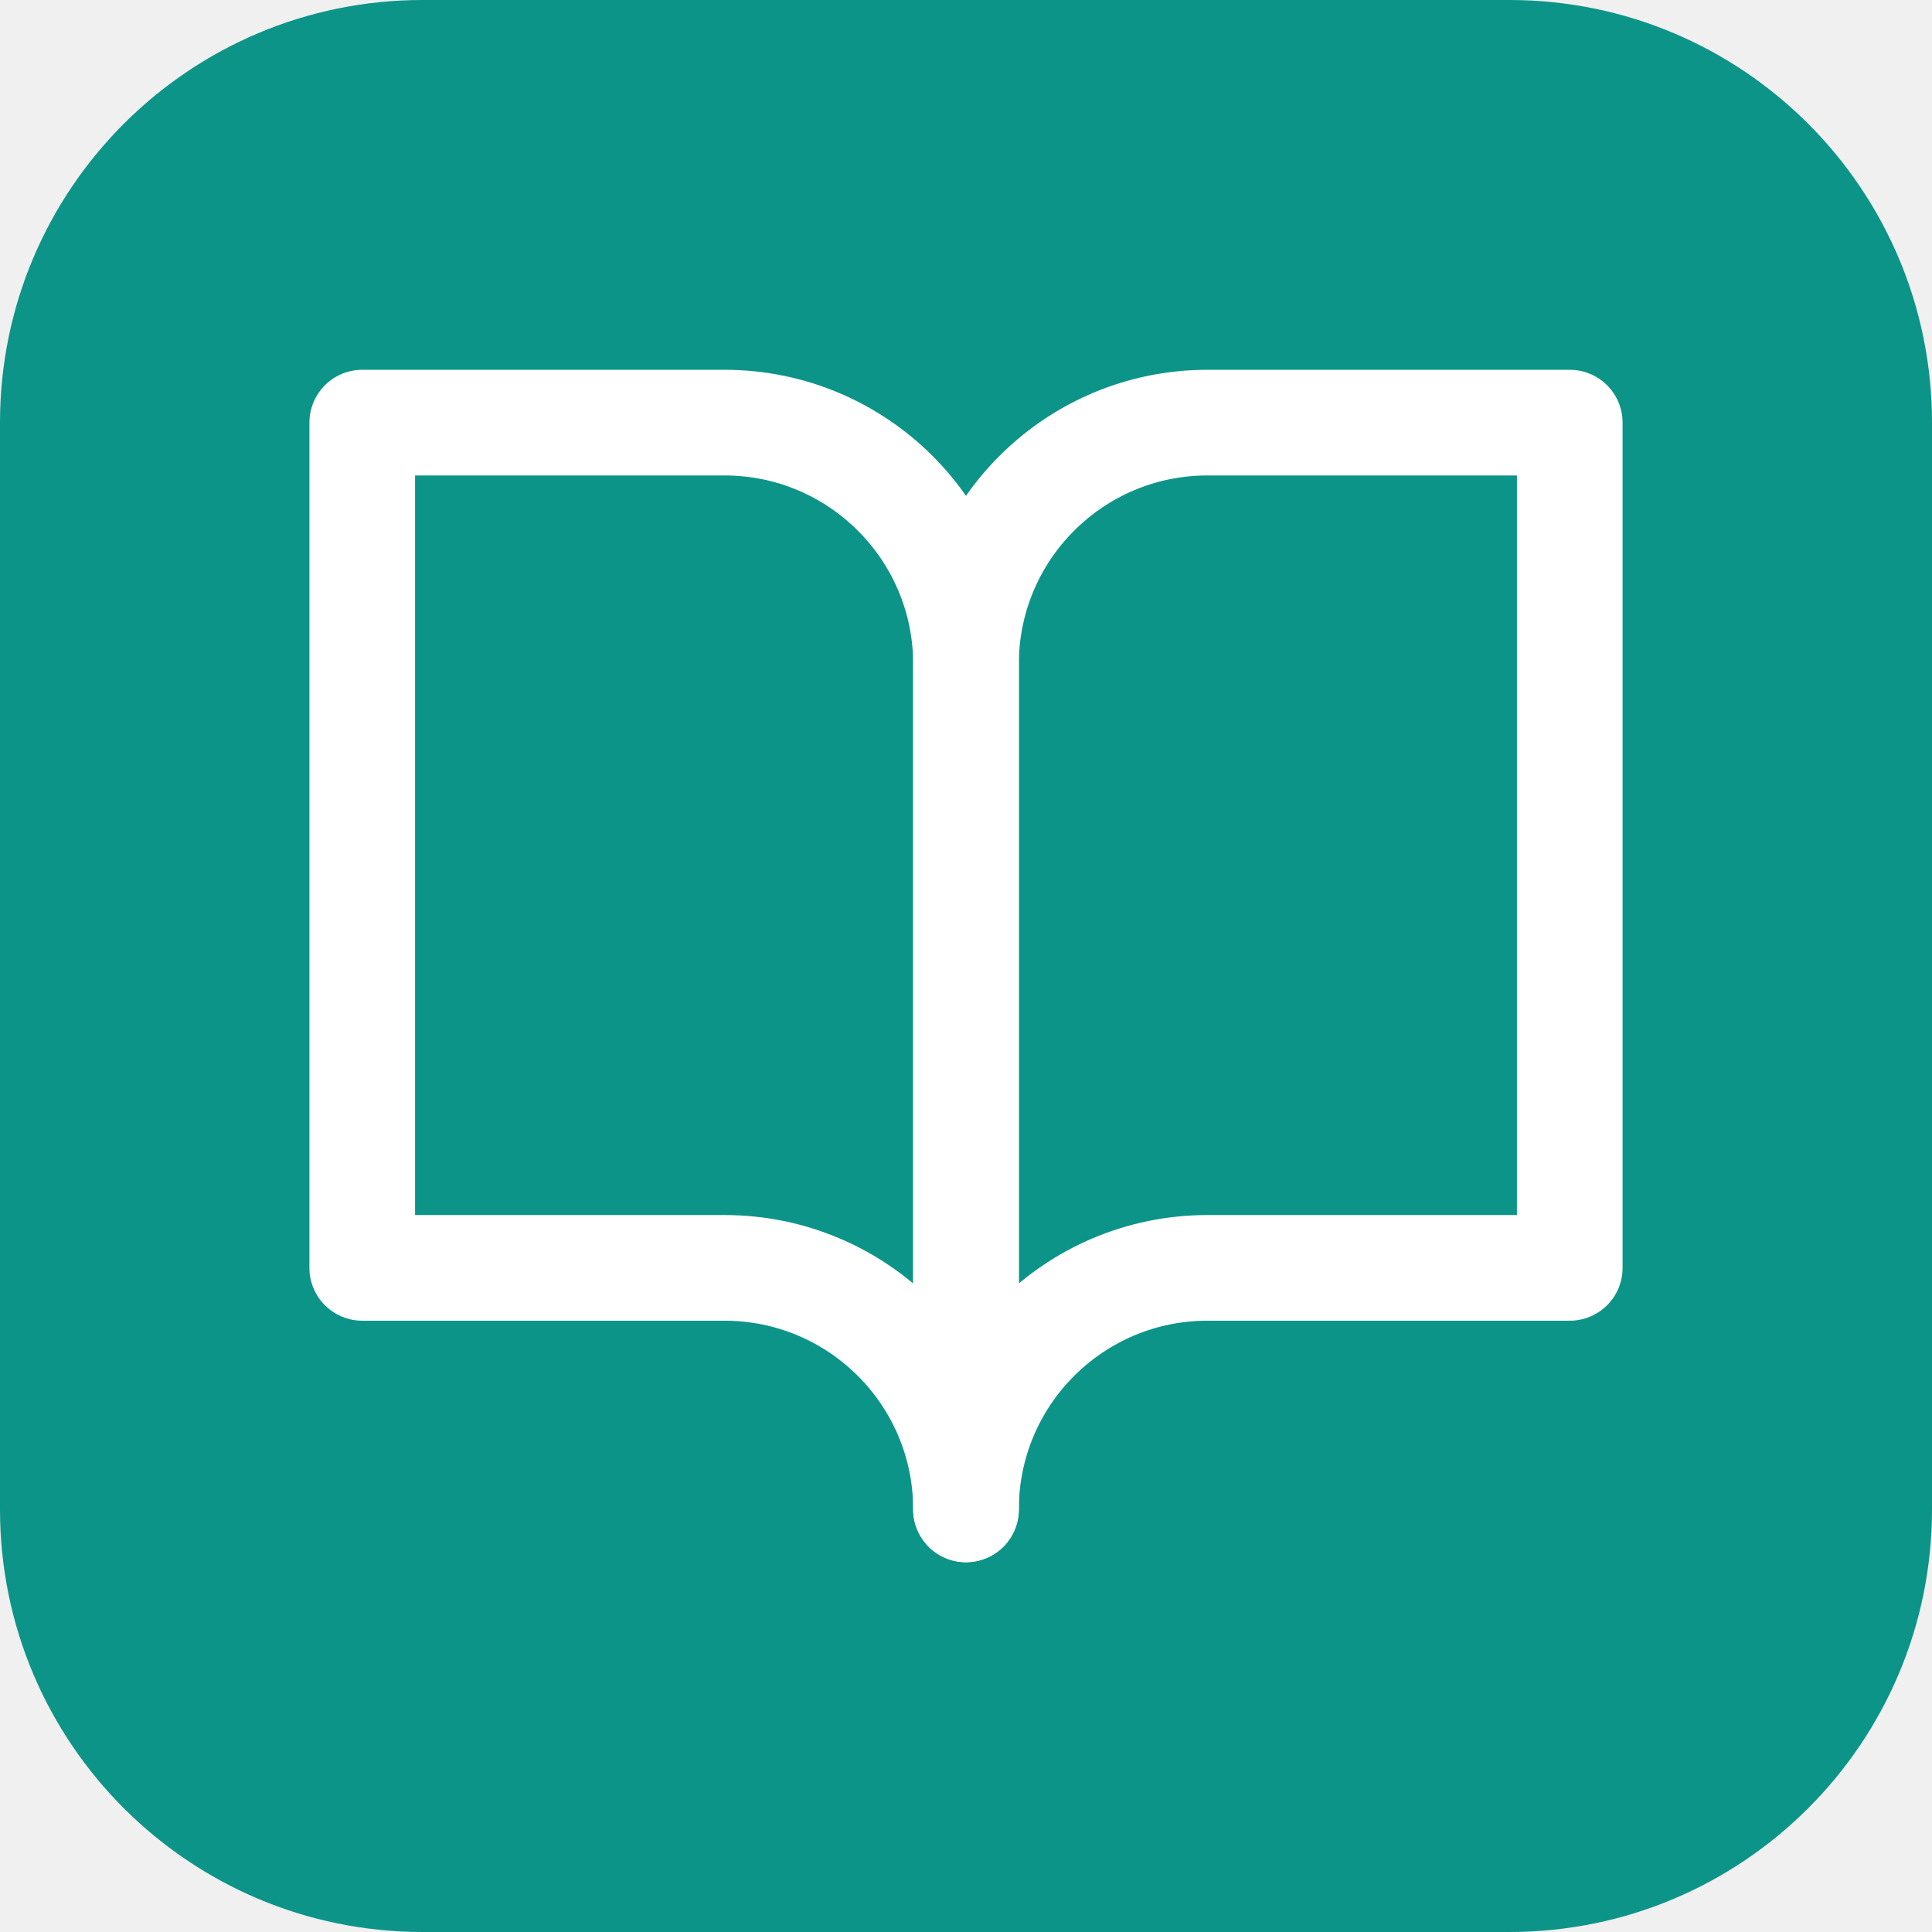
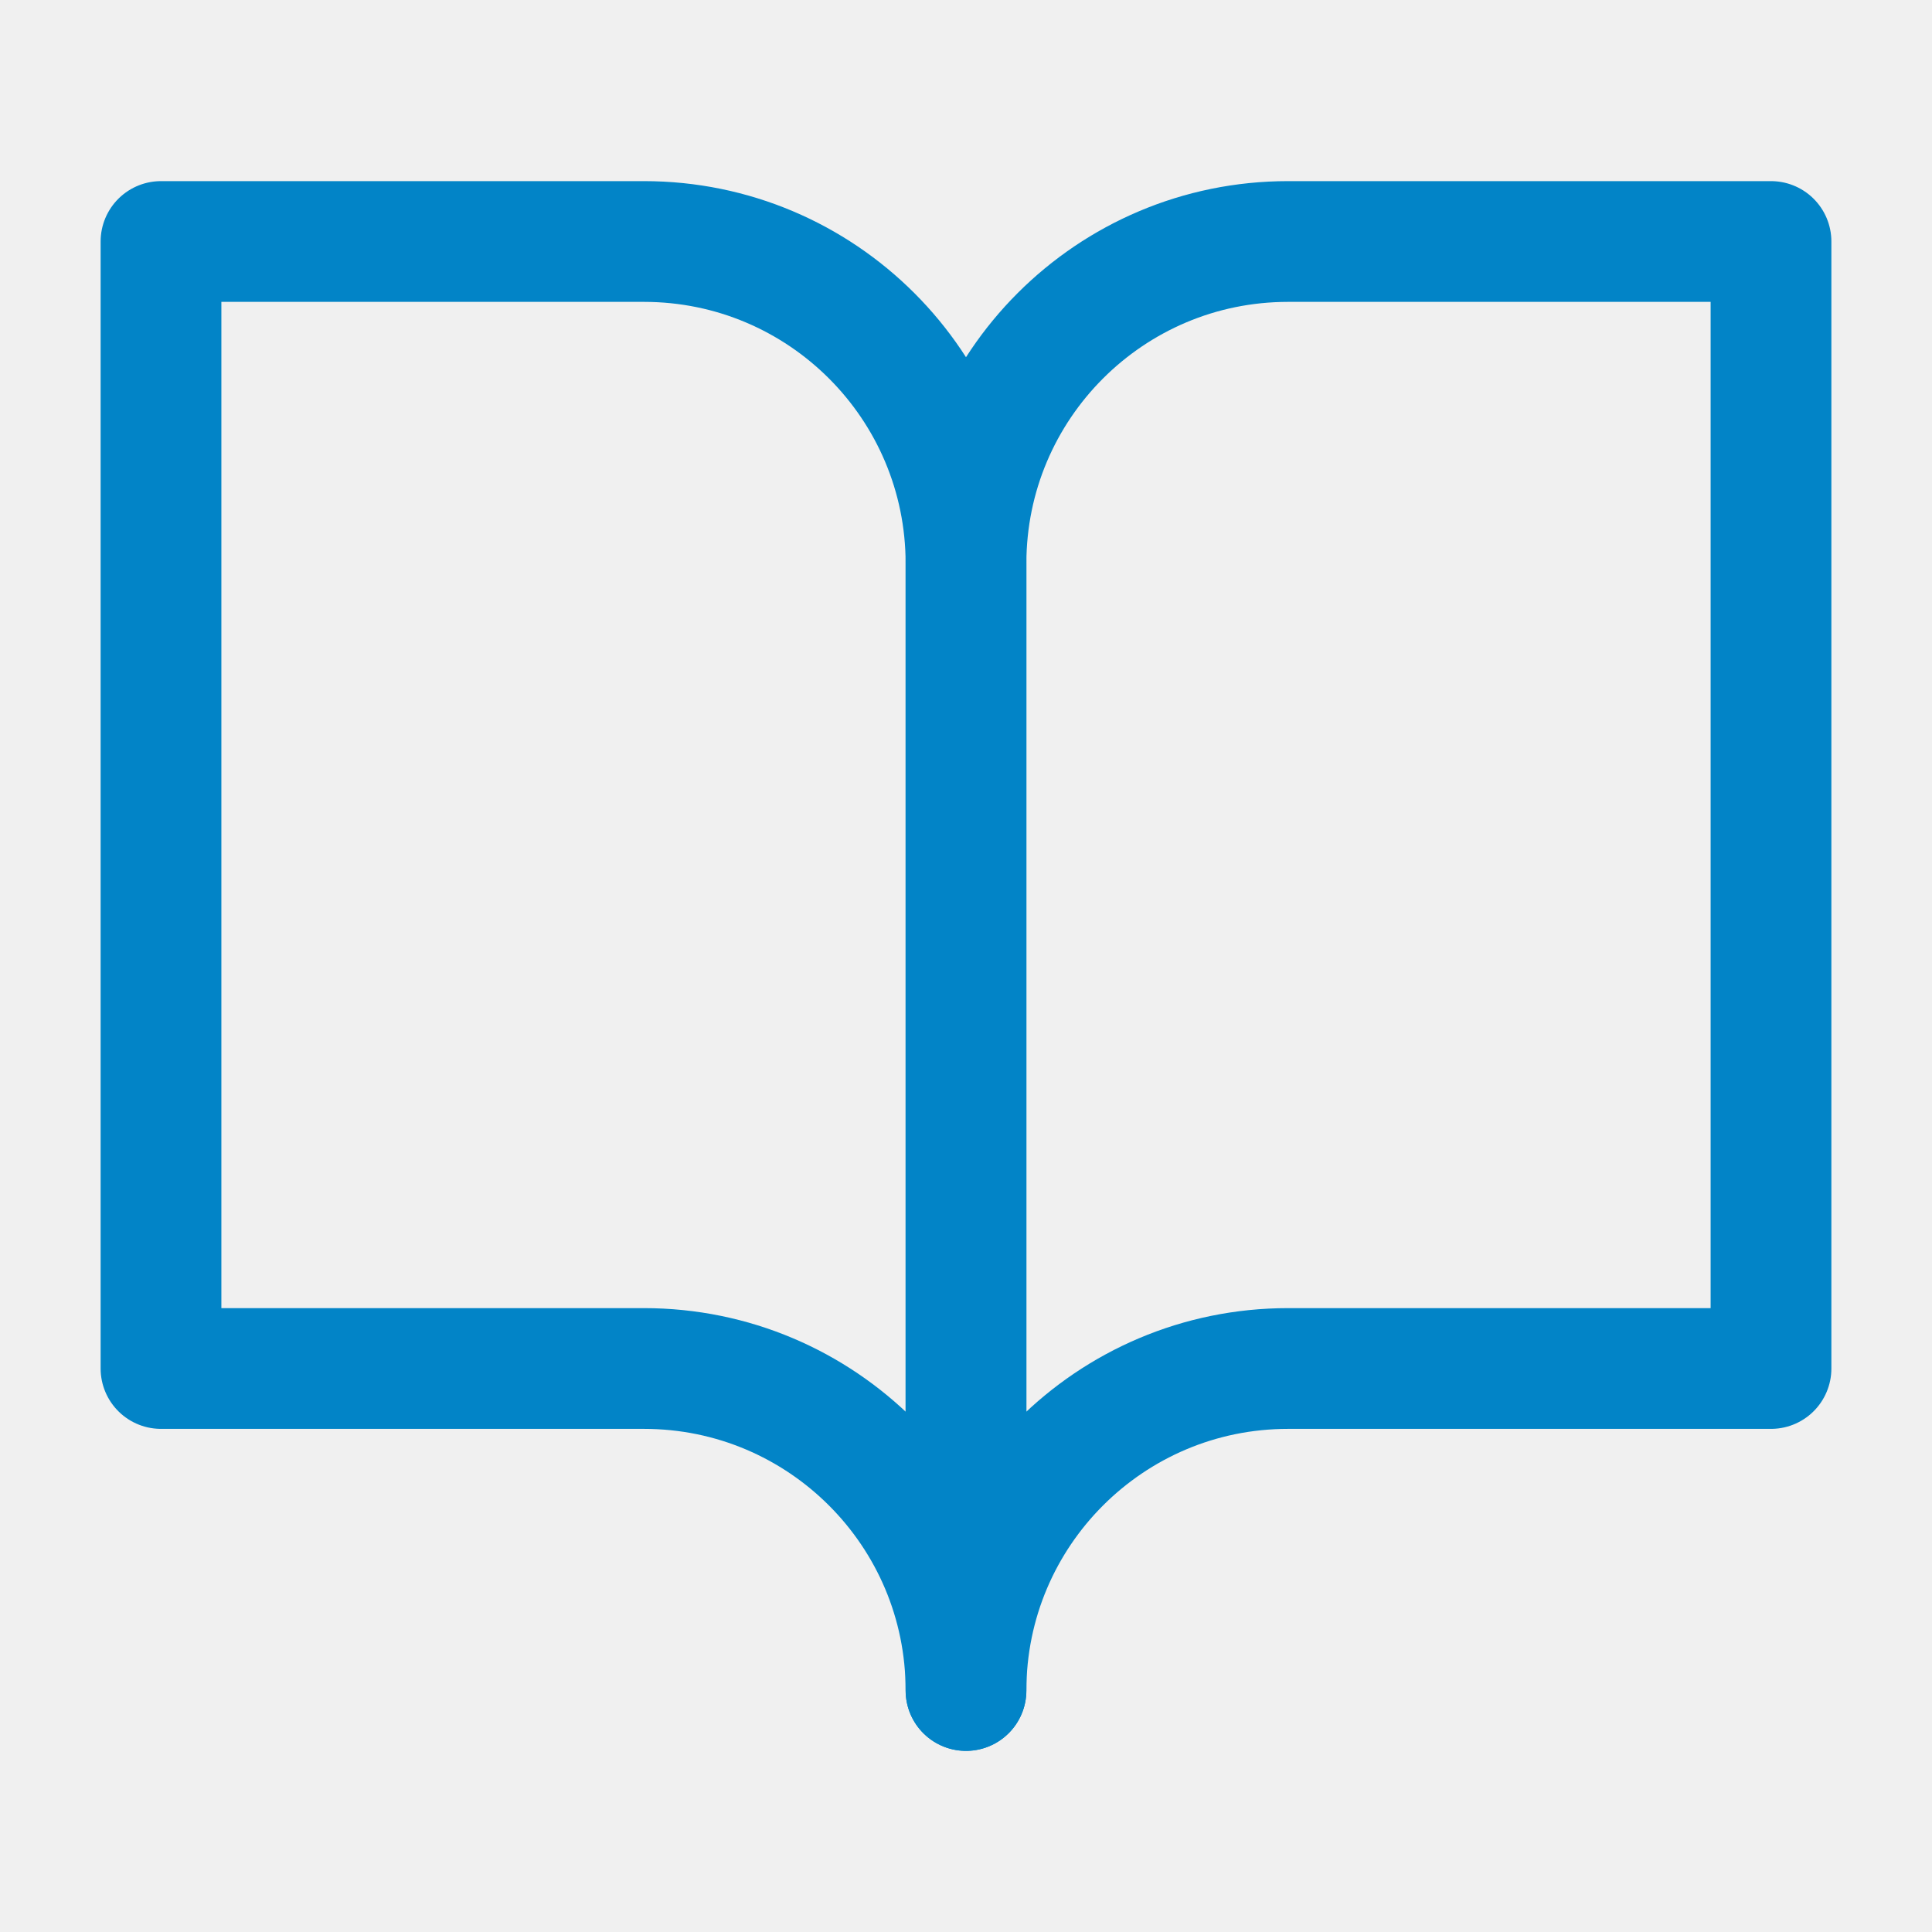
- <svg xmlns="http://www.w3.org/2000/svg" viewBox="0 0 32 32" fill="none">
-   <rect width="32" height="32" rx="7" fill="#0d9488" />
-   <g transform="translate(4 4)" fill="none" stroke="#fff" stroke-width="1.75" stroke-linecap="round" stroke-linejoin="round">
-     <path d="M2 3h6a4 4 0 0 1 4 4v14a4 4 0 0 0-4-4H2z" />
-     <path d="M22 3h-6a4 4 0 0 0-4 4v14a4 4 0 0 1 4-4h6z" />
-   </g>
+ <svg xmlns="http://www.w3.org/2000/svg" viewBox="0 0 24 24" fill="none">
+   <path d="M2 3h6a4 4 0 0 1 4 4v14a4 4 0 0 0-4-4H2z" stroke="#0284c7" stroke-width="1.5" stroke-linecap="round" stroke-linejoin="round" />
+   <path d="M22 3h-6a4 4 0 0 0-4 4v14a4 4 0 0 1 4-4h6z" stroke="#0284c7" stroke-width="1.5" stroke-linecap="round" stroke-linejoin="round" />
</svg>
